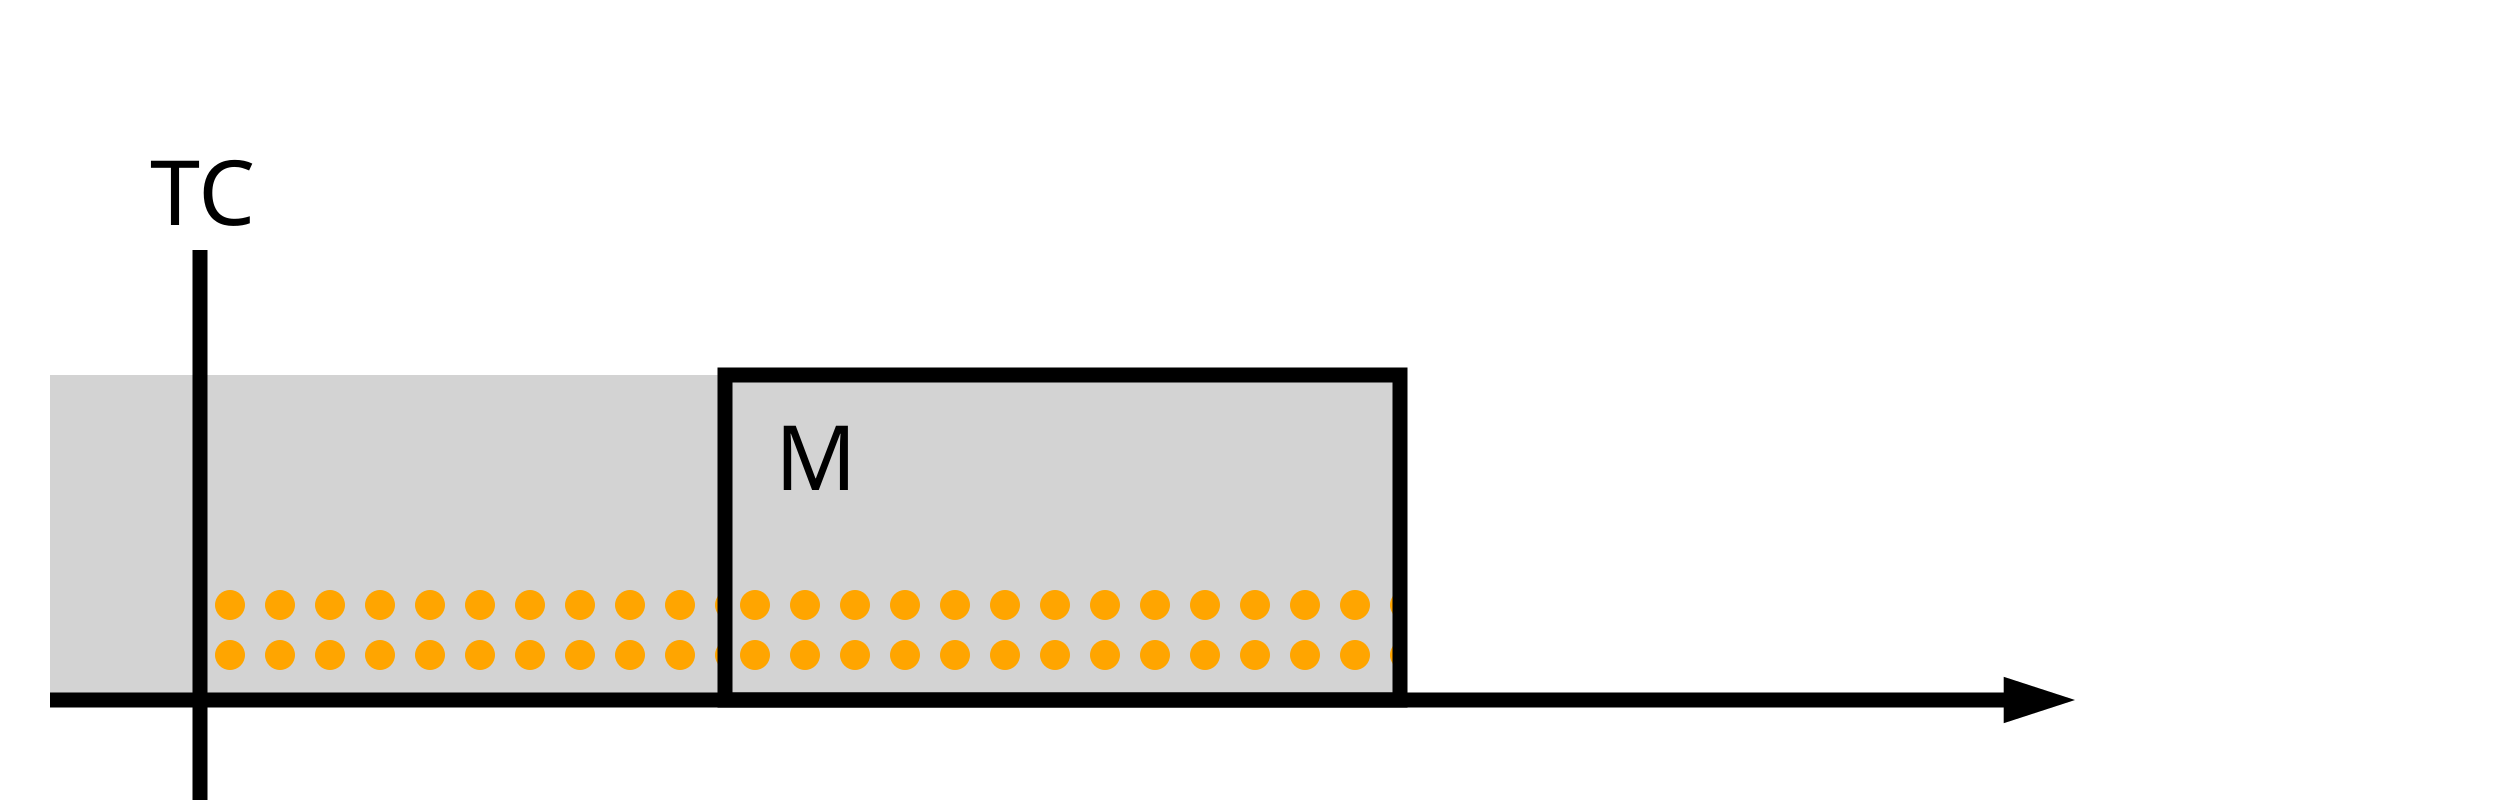
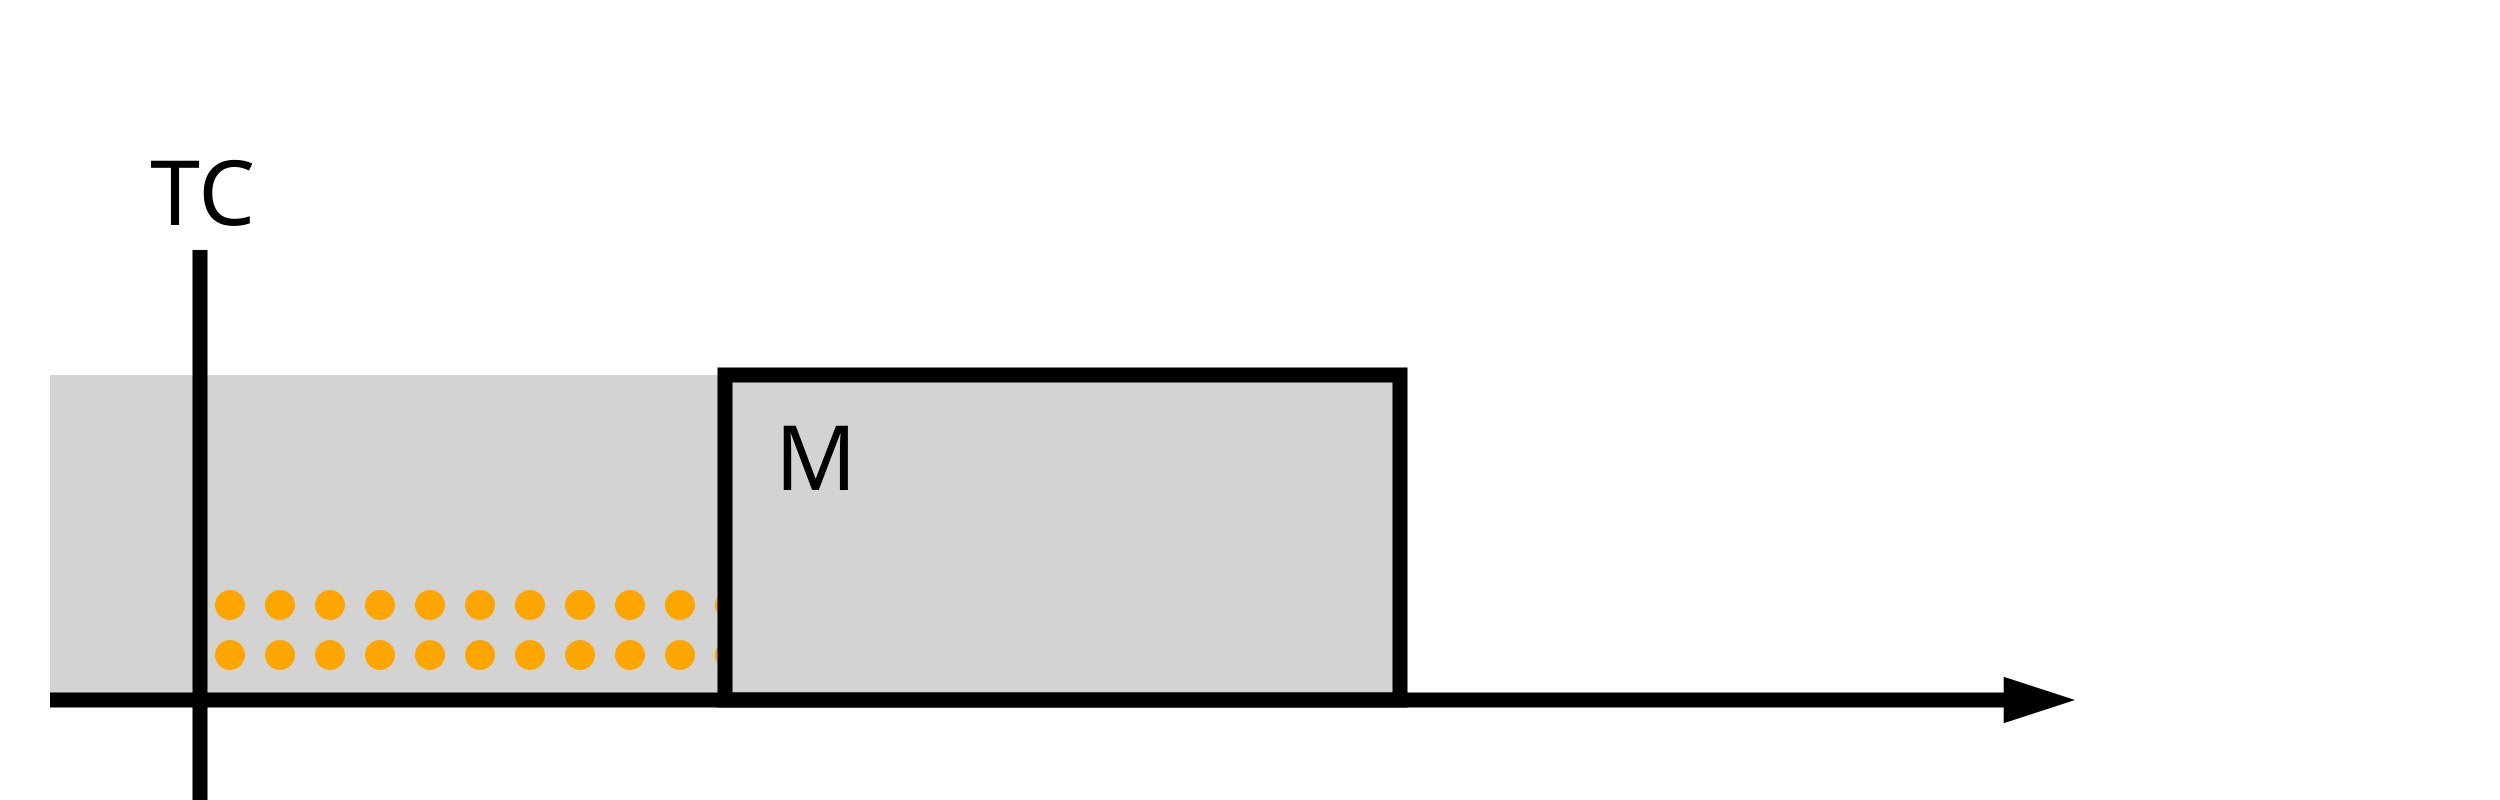
<svg xmlns="http://www.w3.org/2000/svg" xmlns:xlink="http://www.w3.org/1999/xlink" width="500px" height="160px">
  <svg>
    <defs>
      <pattern id="myPattern" x="10" y="10" width="10" height="10" patternUnits="userSpaceOnUse">
        <circle cx="6" cy="6" r="3" style="stroke: none; fill: orange" />
      </pattern>
      <g id="standard">
        <path d="M10 140h 400" stroke="#000" stroke-width="3" fill="none" id="line" />
        <path d="M415 140l -14.26 4.64v -9.28z" stroke="#000" stroke-width="0" id="arrow-end" />
      </g>
      <g id="with_Mode">
        <rect x="145" y="75" width="135" height="65" stroke="#000" stroke-width="3" fill="none" />
        <text x="155" y="98" font-family="sans-serif" font-size="18px" font-weight="normal" fill="black">M</text>
      </g>
      <g id="without_Mode">
        <line x1="100" y1="20" x2="100" y2="180" stroke="blue" stroke-width="3" />
        <text x="50" y="15" font-family="sans-serif" font-size="18px" font-weight="normal" fill="blue">beginning of time</text>
      </g>
      <g id="trigger_Condition">
        <line x1="25" y1="20" x2="25" y2="180" stroke="black" stroke-width="3" />
        <text x="15" y="15" font-family="sans-serif" font-size="18px" font-weight="normal" fill="black">TC</text>
+       </g>
+       <g id="stop_Condition">
+         <line x1="25" y1="20" x2="25" y2="180" stroke="black" stroke-width="3" />
+         <text x="15" y="15" font-family="sans-serif" font-size="18px" font-weight="normal" fill="black">SC</text>
      </g>
      <g id="Scope">
        <rect width="135" height="65" style="fill:lightgray" />
      </g>
      <g id="ScopeForNullScope">
        <rect width="300" height="65" style="fill:lightgray" />
      </g>
      <g id="Timing_within">
        <rect width="60" height="23" style="fill:orange" />
        <text x="25" y="18" font-family="sans-serif" font-size="18px" font-weight="normal" fill="black">n</text>
      </g>
      <g id="Timing_only_within">
        <rect width="60" height="23" style="fill:red" />
        <text x="25" y="18" font-family="sans-serif" font-size="18px" font-weight="normal" fill="black">n</text>
      </g>
      <g id="Timing_for">
        <rect width="60" height="23" style="fill:green" />
        <text x="25" y="18" font-family="sans-serif" font-size="18px" font-weight="normal" fill="black">n</text>
      </g>
      <g id="Timing_only_for">
        <rect width="60" height="23" style="fill: url(#myPattern);" />
        <text x="25" y="18" font-family="sans-serif" font-size="18px" font-weight="normal" fill="black">n</text>
      </g>
      <g id="Timing_only_after">
        <rect width="60" height="23" style="fill:orange" />
        <text x="25" y="18" font-family="sans-serif" font-size="18px" font-weight="normal" fill="black">n</text>
        <text x="38" y="-4" font-family="sans-serif" font-size="12px" font-weight="normal" fill="black">OR</text>
        <rect x="60" y="-22" width="30" height="23" style="fill:red" />
        <text x="70" y="-4" font-family="sans-serif" font-size="18px" font-weight="normal" fill="black">1</text>
      </g>
      <g id="Timing_after">
        <rect width="60" height="23" style="fill:red" />
        <text x="25" y="18" font-family="sans-serif" font-size="18px" font-weight="normal" fill="black">n</text>
        <rect x="60" width="30" height="23" style="fill:green" />
        <text x="70" y="18" font-family="sans-serif" font-size="18px" font-weight="normal" fill="black">1</text>
      </g>
      <g id="Timing_immediately">
        <rect width="30" height="23" style="fill:green" />
        <text x="10" y="18" font-family="sans-serif" font-size="18px" font-weight="normal" fill="black">1</text>
      </g>
      <g id="Timing_only_immediately">
        <rect width="30" height="23" style="fill:red" />
        <text x="10" y="18" font-family="sans-serif" font-size="18px" font-weight="normal" fill="black">1</text>
      </g>
      <g id="Timing_eventually">
        <rect width="135" height="23" style="fill:orange" />
      </g>
      <g id="Timing_eventually_null_scope">
        <rect width="300" height="23" style="fill:orange" />
      </g>
      <g id="Timing_eventually_regular_condition">
        <rect width="105" height="23" style="fill:orange" />
      </g>
+       <g id="Timing_until">
+         <rect width="80" height="23" style="fill:green" />
+       </g>
+       <g id="Timing_until_null_scope">
+         <rect width="250" height="23" style="fill:green" />
+       </g>
+       <g id="Timing_until_regular_condition">
+         <rect width="65" height="23" style="fill:green" />
+       </g>
+       <g id="Timing_only_until">
+         <rect width="65" height="23" style="fill:url(#myPattern);" />
+       </g>
+       <g id="Timing_before">
+         <rect width="80" height="23" style="fill:orange;" />
+       </g>
+       <g id="Timing_before_null_scope">
+         <rect width="250" height="23" style="fill:orange;" />
+       </g>
+       <g id="Timing_before_regular_condition">
+         <rect width="65" height="23" style="fill:orange;" />
+       </g>
+       <g id="Timing_only_before">
+         <rect width="65" height="23" style="fill:red;" />
+       </g>
      <g id="Timing_always">
        <rect width="135" height="23" style="fill:green" />
      </g>
      <g id="Timing_always_null_scope">
        <rect width="300" height="23" style="fill:green" />
      </g>
      <g id="Timing_always_regular_condition">
        <rect width="105" height="23" style="fill:green" />
      </g>
      <g id="Timing_never">
        <rect width="135" height="23" style="fill:red" />
      </g>
      <g id="Timing_never_null_scope">
        <rect width="300" height="23" style="fill:red" />
      </g>
      <g id="Timing_never_regular_condition">
        <rect width="105" height="23" style="fill:red" />
      </g>
      <g id="Timing_null">
        <rect width="135" height="23" style="fill:orange" />
      </g>
      <g id="Timing_only_always">
        <rect width="135" height="23" style="fill: url(#myPattern);" />
      </g>
      <g id="Timing_only_always_regular_condition">
        <rect width="105" height="23" style="fill: url(#myPattern);" />
      </g>
      <g id="Timing_null_null_scope">
        <rect width="300" height="23" style="fill:orange" />
      </g>
      <g id="Timing_null_regular_condition">
        <rect width="105" height="23" style="fill:orange" />
      </g>
      <g id="Infinity">
        <rect width="20" height="23" style="fill:yellow" />
        <text x="3" y="18" font-family="sans-serif" font-size="18px" font-weight="normal" fill="black">∞</text>
      </g>
    </defs>
  </svg>
  <use xlink:href="#Scope" x="10" y="75" />
  <use xlink:href="#Timing_only_always_regular_condition" x="40" y="115" />
  <use xlink:href="#Scope" x="145" y="75" />
-   <use xlink:href="#Timing_only_always" x="145" y="115" />
  <use xlink:href="#trigger_Condition" x="15" y="30" />
  <use xlink:href="#with_Mode" />
  <use xlink:href="#standard" />
</svg>
